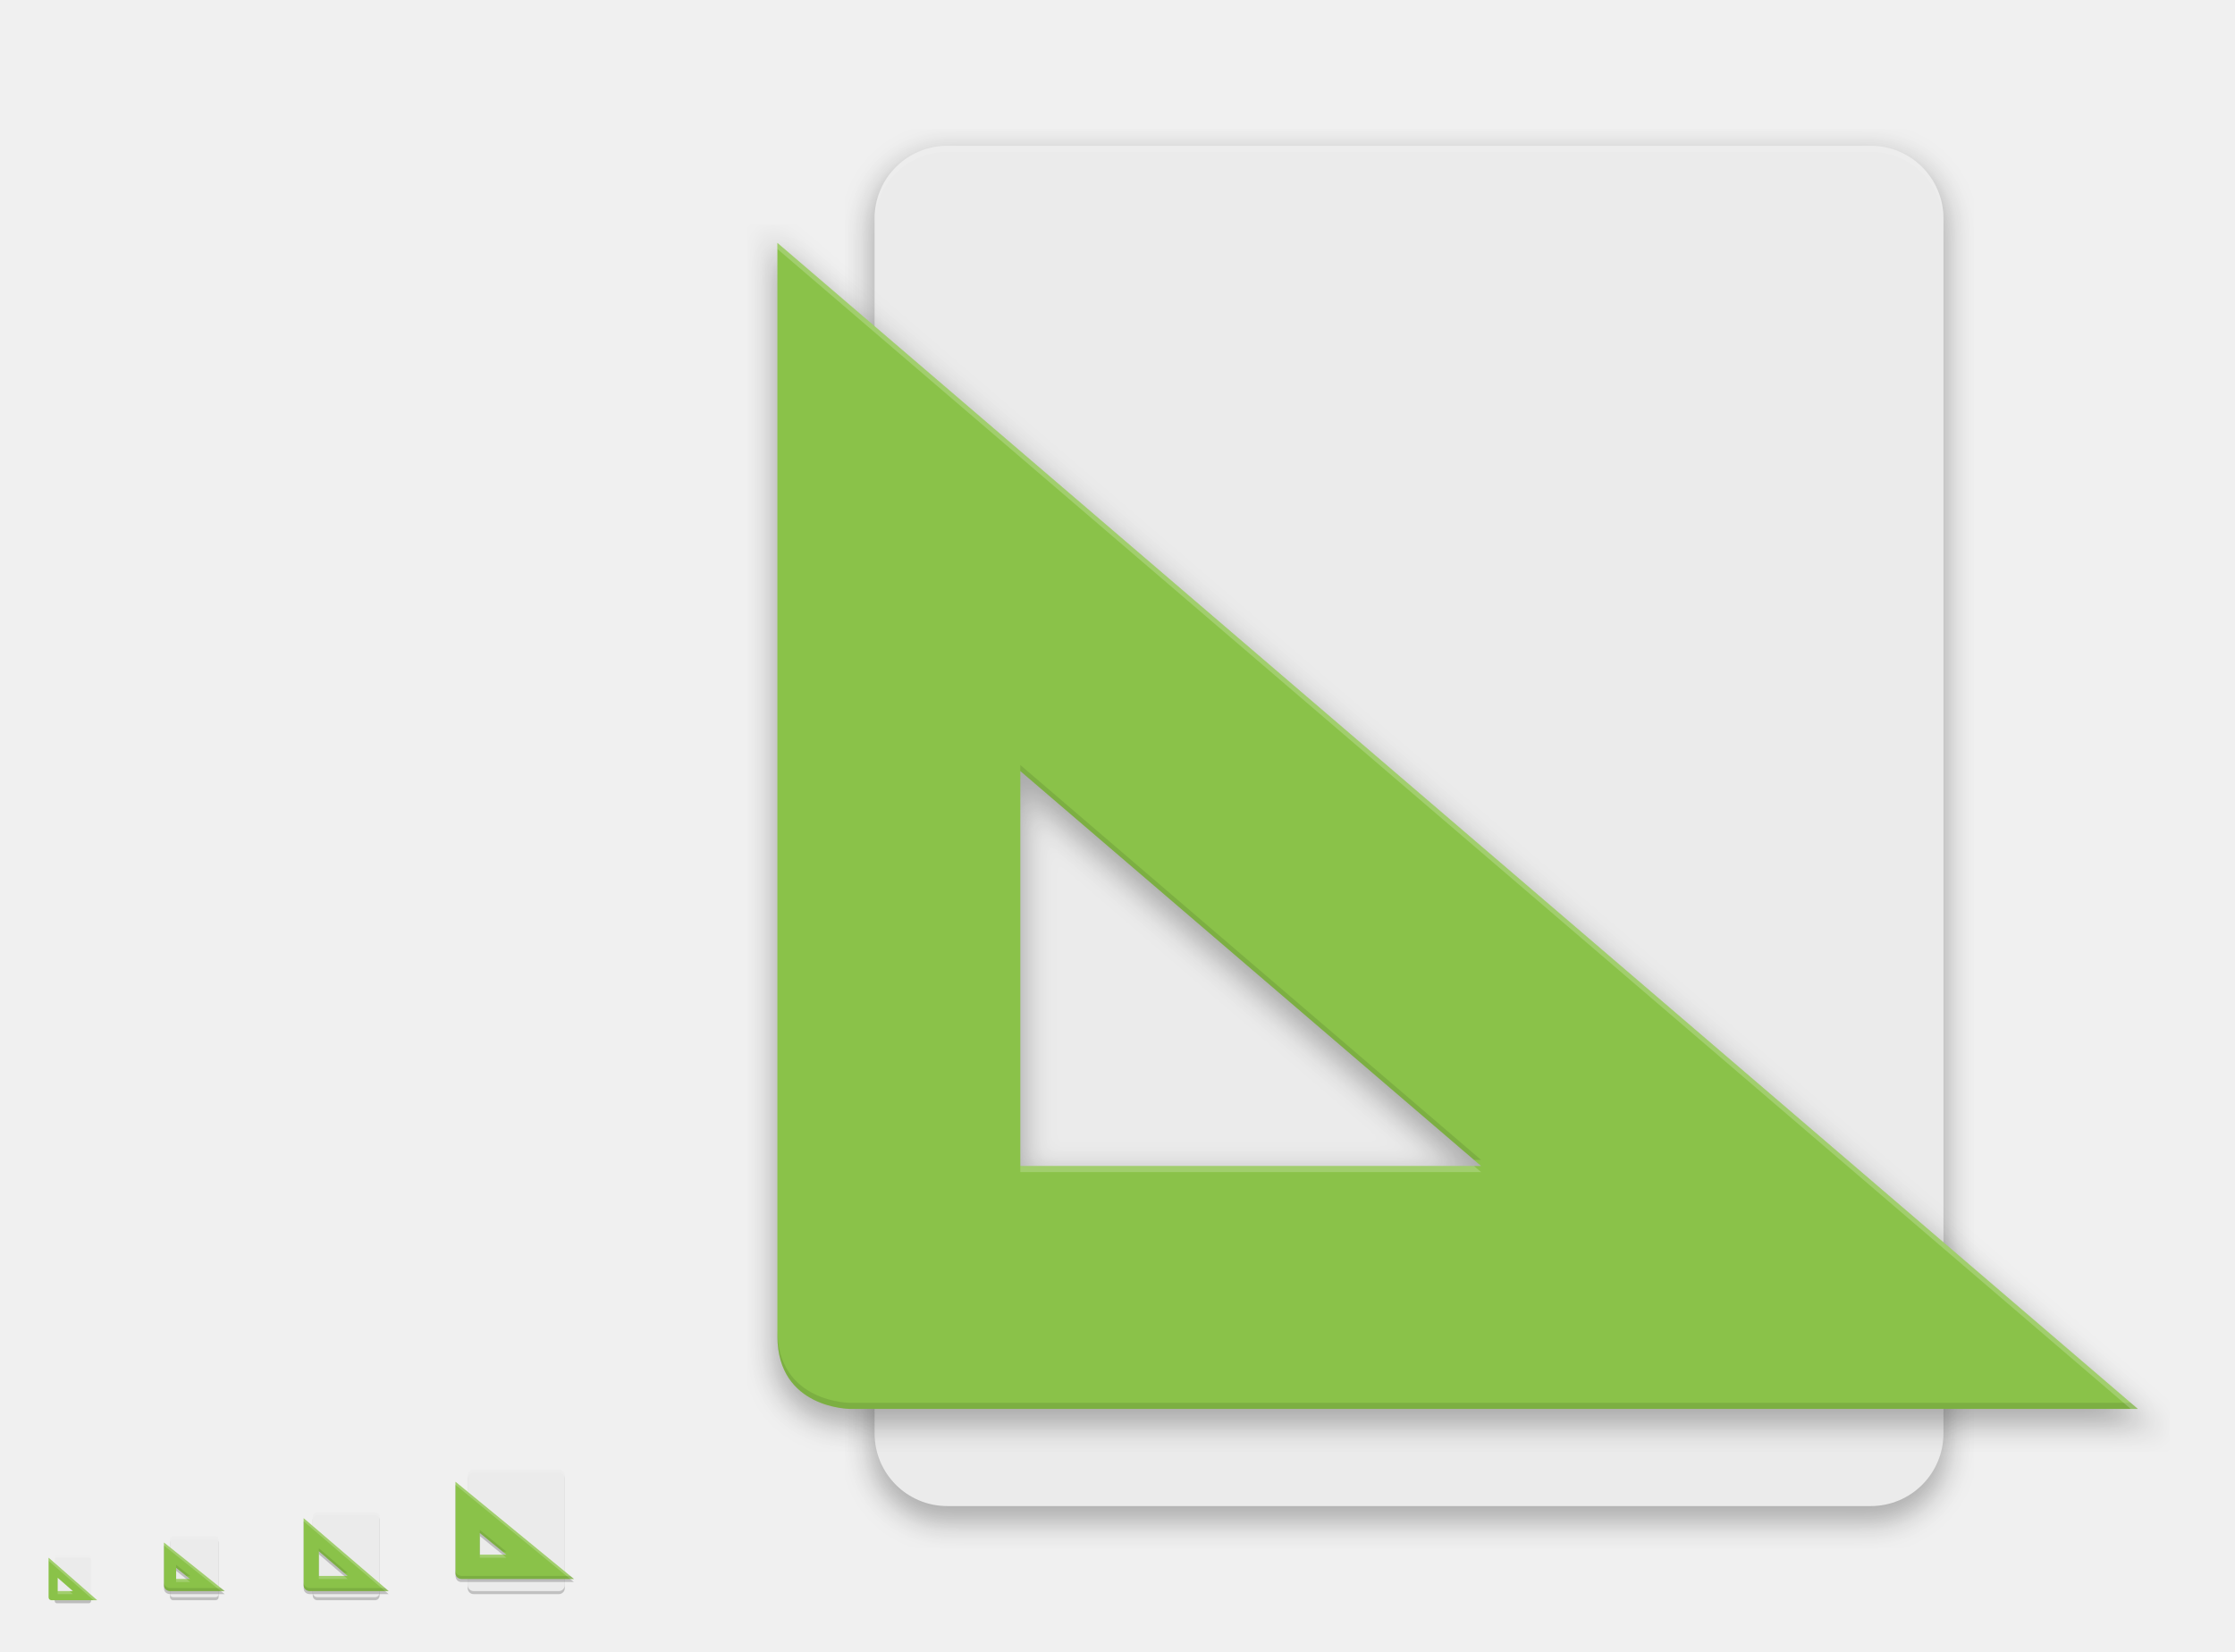
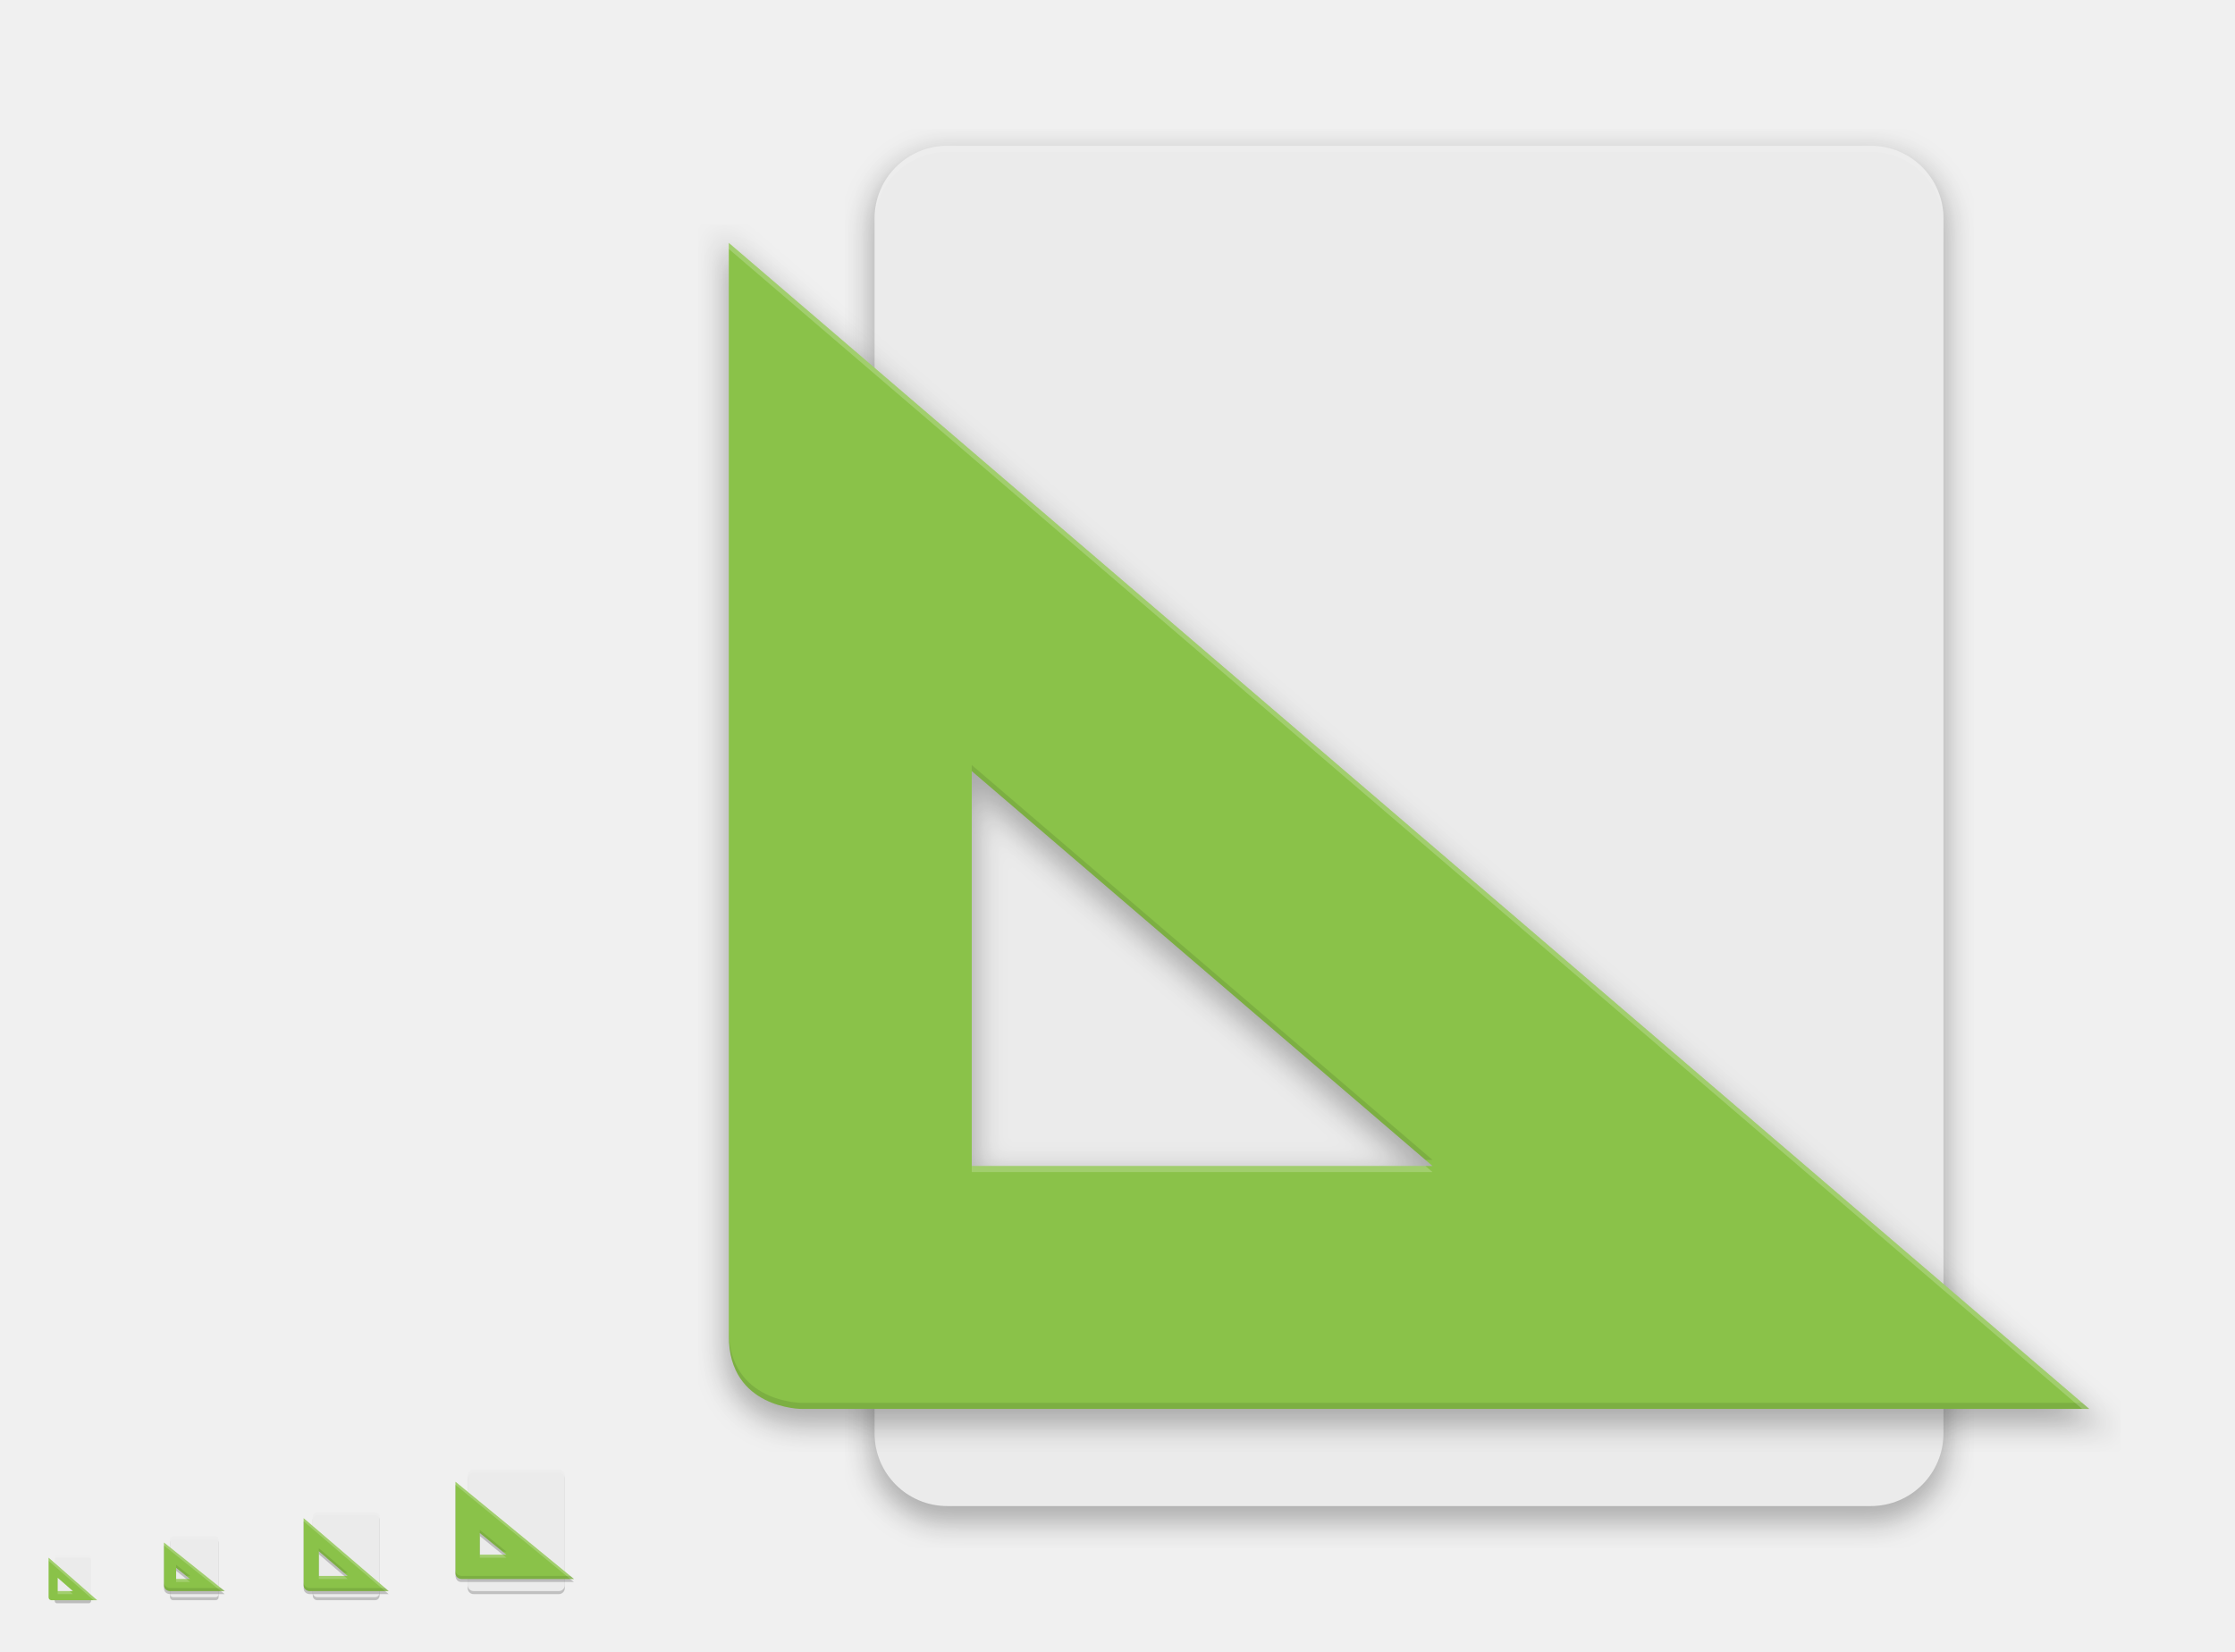
<svg xmlns="http://www.w3.org/2000/svg" xmlns:ns1="http://www.openswatchbook.org/uri/2009/osb" width="736" height="544" id="svg11300" version="1.0" style="display:inline;enable-background:new">
  <defs id="defs3">
    <clipPath clipPathUnits="userSpaceOnUse" id="clipPath4193">
      <rect transform="matrix(0,-1,-1,0,0,0)" style="fill:#c03630;fill-opacity:1;stroke:none" id="rect4195" width="56" height="56" x="-280" y="-260" rx="3" ry="3" />
    </clipPath>
    <clipPath clipPathUnits="userSpaceOnUse" id="clipPath4255">
      <rect ry="2" rx="2" y="-180" x="-280" height="40" width="40" id="rect4257" style="fill:#c03630;fill-opacity:1;stroke:none" transform="matrix(0,-1,-1,0,0,0)" />
    </clipPath>
    <clipPath clipPathUnits="userSpaceOnUse" id="clipPath4275">
      <rect ry="1" rx="1" y="-32" x="-284" height="16" width="16" id="rect4277" style="display:inline;fill:#c03630;fill-opacity:1;stroke:none;enable-background:new" transform="matrix(0,-1,-1,0,0,0)" />
    </clipPath>
    <linearGradient ns1:paint="solid" id="linearGradient5606">
      <stop style="stop-color:#000000;stop-opacity:1;" offset="0" id="stop5608" />
    </linearGradient>
    <clipPath clipPathUnits="userSpaceOnUse" id="clipPath4266-4">
      <path id="path4268-0" d="m 146,240 c -1.108,0 -2,0.892 -2,2 l 0,36 c 0,1.108 0.892,2 2,2 l 28,0 c 1.108,0 2,-0.892 2,-2 l 0,-26 -12,-12 -18,0 z" style="fill:#ffffff;fill-opacity:1;stroke:none" />
    </clipPath>
    <clipPath clipPathUnits="userSpaceOnUse" id="clipPath4140-8">
      <path id="path4142-3" d="m 213,224 c -1.662,0 -3,1.338 -3,3 l 0,50 c 0,1.662 1.338,3 3,3 l 38,0 c 1.662,0 3,-1.338 3,-3 l 0,-35 -18,-18 -23,0 z" style="fill:#e1e1e1;fill-opacity:1;stroke:none" />
    </clipPath>
    <clipPath clipPathUnits="userSpaceOnUse" id="clipPath4168">
      <path id="path4170" d="m 94.5,254 c -0.831,0 -1.5,0.669 -1.5,1.5 l 0,25 c 0,0.831 0.669,1.5 1.5,1.5 l 19,0 c 0.831,0 1.5,-0.669 1.5,-1.5 l 0,-18.5 -8,-8 -12.5,0 z" style="fill:#e1e1e1;fill-opacity:1;stroke:none" />
    </clipPath>
    <clipPath clipPathUnits="userSpaceOnUse" id="clipPath4278">
      <path style="fill:#e1e1e1;fill-opacity:1;stroke:none" d="m 300,196 c -2.216,0 -4,1.784 -4,4 l 0,72 c 0,2.216 1.784,4 4,4 l 56,0 c 2.216,0 4,-1.784 4,-4 l 0,-52 -24,-24 z" id="path4280" />
    </clipPath>
    <clipPath clipPathUnits="userSpaceOnUse" id="clipPath4754">
      <path style="fill:#e1e1e1;fill-opacity:1;stroke:none" d="m 300,196 c -2.216,0 -4,1.784 -4,4 l 0,72 c 0,2.216 1.784,4 4,4 l 56,0 c 2.216,0 4,-1.784 4,-4 l 0,-52 -24,-24 z" id="path4756" />
    </clipPath>
    <filter style="color-interpolation-filters:sRGB" id="filter4265" x="-0.027" width="1.055" y="-0.021" height="1.043">
      <feGaussianBlur stdDeviation="4" id="feGaussianBlur4267" />
    </filter>
    <filter style="color-interpolation-filters:sRGB" id="filter4312" x="-0.022" width="1.045" y="-0.026" height="1.052">
      <feGaussianBlur stdDeviation="4.16" id="feGaussianBlur4314" />
    </filter>
  </defs>
  <g style="display:inline" id="layer1" transform="translate(0,244)">
    <g style="display:none" id="layer7">
      <text y="332.767" xml:space="preserve" x="15.007" style="font-style:normal;font-variant:normal;font-weight:normal;font-stretch:normal;font-size:18px;font-family:'DejaVu Sans';-inkscape-font-specification:'DejaVu Sans';display:inline;fill:#000000;fill-opacity:1;stroke:none;enable-background:new" id="context">
        <tspan style="font-style:normal;font-variant:normal;font-weight:normal;font-stretch:normal;font-family:'DejaVu Sans';-inkscape-font-specification:'DejaVu Sans'" y="332.767" x="15.007" id="tspan3933">apps</tspan>
      </text>
      <text y="332.767" xml:space="preserve" x="142.488" style="font-style:normal;font-variant:normal;font-weight:bold;font-stretch:normal;font-size:18px;line-height:125%;font-family:'DejaVu Sans';-inkscape-font-specification:'DejaVu Sans Bold';text-align:start;writing-mode:lr-tb;text-anchor:start;display:inline;fill:#000000;fill-opacity:1;stroke:none;enable-background:new" id="icon-name">
        <tspan style="font-style:normal;font-variant:normal;font-weight:bold;font-stretch:normal;font-size:18px;font-family:'DejaVu Sans';-inkscape-font-specification:'DejaVu Sans Bold'" y="332.767" x="142.488" id="tspan3937">glade</tspan>
      </text>
      <rect style="display:inline;overflow:visible;visibility:visible;fill:#e9e9e9;fill-opacity:1;fill-rule:nonzero;stroke:none;stroke-width:2;marker:none;enable-background:accumulate" id="rect16x16" width="16" height="16" x="-32" y="268" transform="scale(-1,1)" />
      <rect style="display:inline;overflow:visible;visibility:visible;fill:#e9e9e9;fill-opacity:1;fill-rule:nonzero;stroke:none;stroke-width:2;marker:none;enable-background:accumulate" id="rect24x24" width="24" height="24" x="-76" y="260" transform="scale(-1,1)" />
      <rect style="display:inline;overflow:visible;visibility:visible;fill:#e9e9e9;fill-opacity:1;fill-rule:nonzero;stroke:none;stroke-width:2;marker:none;enable-background:accumulate" id="rect32x32" width="32" height="32" x="-130" y="252" transform="scale(-1,1)" />
      <rect y="236" x="-194" height="48" width="48" id="rect48x48" style="display:inline;overflow:visible;visibility:visible;fill:#e9e9e9;fill-opacity:1;fill-rule:nonzero;stroke:none;stroke-width:2;marker:none;enable-background:accumulate" transform="scale(-1,1)" />
      <rect style="display:inline;overflow:visible;visibility:visible;fill:#e9e9e9;fill-opacity:1;fill-rule:nonzero;stroke:none;stroke-width:2;marker:none;enable-background:accumulate" id="rect3951" width="512" height="512" x="-720" y="-228" transform="scale(-1,1)" />
    </g>
    <g id="layer6" style="display:inline">
      <path id="path4282" d="m 30,283.2 0,-14.4 c 0,-0.443 -0.335,-0.8 -0.75,-0.8 l -10.5,0 c -0.415,0 -0.75,0.357 -0.75,0.8 l 0,14.4 c 0,0.443 0.335,0.8 0.75,0.8 l 10.5,0 c 0.415,0 0.75,-0.357 0.75,-0.8 z" style="fill:#ebebeb;fill-opacity:1;stroke:none" />
      <path id="path4289" d="M 18.75,284 C 18.334,284 18,283.642 18,283.199 l 0,-1 C 18,282.642 18.334,283 18.75,283 l 10.5,0 c 0.415,0 0.75,-0.358 0.75,-0.801 l 0,1 C 30,283.642 29.666,284 29.25,284 l -10.5,0 z" style="opacity:0.2;fill:#000000;fill-opacity:1;stroke:none" />
      <path id="path4269" d="m 640,232 0,-400 c 0,-13.296 -10.704,-24 -24,-24 l -304,0 c -13.296,0 -24,10.704 -24,24 l 0,400 c 0,13.296 10.704,24 24,24 l 304,0 c 13.296,0 24,-10.704 24,-24 z" style="opacity:0.1;fill:#000000;fill-opacity:1;stroke:#000000;stroke-width:8;stroke-miterlimit:4;stroke-dasharray:none;stroke-opacity:1;filter:url(#filter4265)" />
      <path style="opacity:0.2;fill:#000000;fill-opacity:1;stroke:none" d="m 125,281.5 0,-25 c 0,-0.831 -0.669,-1.5 -1.5,-1.5 l -19,0 c -0.831,0 -1.5,0.669 -1.5,1.5 l 0,25 c 0,0.831 0.669,1.5 1.5,1.5 l 19,0 c 0.831,0 1.5,-0.669 1.5,-1.5 z" id="rect4313" />
      <path style="opacity:0.2;fill:#000000;fill-opacity:1;stroke:none" d="m 72,282 0,-18 c 0,-0.554 -0.446,-1 -1,-1 l -14,0 c -0.554,0 -1,0.446 -1,1 l 0,18 c 0,0.554 0.446,1 1,1 l 14,0 c 0.554,0 1,-0.446 1,-1 z" id="rect4311" />
      <path transform="matrix(0,-1,-1,0,10,0)" style="opacity:0.2;fill:#000000;fill-opacity:1;stroke:none;" d="m -279,-176 36,0 c 1.108,0 2,0.892 2,2 l 0,28 c 0,1.108 -0.892,2 -2,2 l -36,0 c -1.108,0 -2,-0.892 -2,-2 l 0,-28 c 0,-1.108 0.892,-2 2,-2 z" id="rect4279" />
      <path style="fill:#ebebeb;fill-opacity:1;stroke:none" d="m 186,278 0,-36 c 0,-1.108 -0.892,-2 -2,-2 l -28,0 c -1.108,0 -2,0.892 -2,2 l 0,36 c 0,1.108 0.892,2 2,2 l 28,0 c 1.108,0 2,-0.892 2,-2 z" id="rect4203" />
      <path style="fill:#ebebeb;fill-opacity:1;stroke:none" d="m 72,281 0,-18 c 0,-0.554 -0.446,-1 -1,-1 l -14,0 c -0.554,0 -1,0.446 -1,1 l 0,18 c 0,0.554 0.446,1 1,1 l 14,0 c 0.554,0 1,-0.446 1,-1 z" id="rect4243" />
      <path style="fill:#ebebeb;fill-opacity:1;stroke:none" d="m 125,280.5 0,-25 c 0,-0.831 -0.669,-1.5 -1.5,-1.5 l -19,0 c -0.831,0 -1.5,0.669 -1.5,1.5 l 0,25 c 0,0.831 0.669,1.5 1.5,1.5 l 19,0 c 0.831,0 1.5,-0.669 1.5,-1.5 z" id="rect4255" />
      <path style="opacity:0.1;fill:#ffffff;fill-opacity:1;stroke:none" d="m 156,240 c -1.108,0 -2,0.892 -2,2 l 0,1 c 0,-1.108 0.892,-2 2,-2 l 28,0 c 1.108,0 2,0.892 2,2 l 0,-1 c 0,-1.108 -0.892,-2 -2,-2 z" id="rect4199" />
      <path style="opacity:0.1;fill:#ffffff;fill-opacity:1;stroke:none" d="m 57,262 c -0.554,0 -1,0.446 -1,1 l 0,1 c 0,-0.554 0.446,-1 1,-1 l 14,0 c 0.554,0 1,0.446 1,1 l 0,-1 c 0,-0.554 -0.446,-1 -1,-1 z" id="rect4206" />
      <path style="opacity:0.1;fill:#ffffff;fill-opacity:1;stroke:none" d="m 104.5,254 c -0.831,0 -1.5,0.669 -1.5,1.5 l 0,1 c 0,-0.831 0.669,-1.5 1.5,-1.5 l 19,0 c 0.831,0 1.5,0.669 1.5,1.5 l 0,-1 c 0,-0.831 -0.669,-1.5 -1.5,-1.5 z" id="rect4208" />
      <g id="g4635" style="display:inline;fill:#ffffff;fill-opacity:1;enable-background:new" transform="matrix(4.00088,0,0,4.00088,-1532.452,272.0141)" />
      <g transform="matrix(2.00044,0,0,2.00044,-682.2261,278.007)" style="display:inline;fill:#ffffff;fill-opacity:1;enable-background:new" id="g4627" />
      <path style="opacity:0.2;fill:#000000;fill-opacity:1;stroke:none;filter:url(#filter4265)" d="m 640,232 0,-400 c 0,-13.296 -10.704,-24 -24,-24 l -304,0 c -13.296,0 -24,10.704 -24,24 l 0,400 c 0,13.296 10.704,24 24,24 l 304,0 c 13.296,0 24,-10.704 24,-24 z" id="rect4289" />
      <path style="fill:#ebebeb;fill-opacity:1;stroke:none" d="m 640,228 0,-400 c 0,-13.296 -10.704,-24 -24,-24 l -304,0 c -13.296,0 -24,10.704 -24,24 l 0,400 c 0,13.296 10.704,24 24,24 l 304,0 c 13.296,0 24,-10.704 24,-24 z" id="rect4229" />
      <path style="opacity:0.1;fill:#ffffff;fill-opacity:1;stroke:none" d="m 312,-196 c -13.296,0 -24,10.704 -24,24 l 0,2 c 0,-13.296 10.704,-24 24,-24 l 304,0 c 13.296,0 24,10.704 24,24 l 0,-2 c 0,-13.296 -10.704,-24 -24,-24 l -304,0 z" id="rect4204" />
      <path id="path4570" d="m 100,257 0,22 c 0,2 2,2 2,2 l 26,0 -28,-24 z m 5,10.871 L 114.482,276 105,276 l 0,-8.129 z" style="opacity:0.2;fill:#000000;fill-opacity:1;stroke:none" />
      <path id="path4566" d="m 54,265 0,14 c 0,2 2,2 2,2 l 18,0 -20,-16 z m 4,8.322 L 62.598,277 58,277 l 0,-3.678 z" style="opacity:0.2;fill:#000000;fill-opacity:1;stroke:none" />
      <path style="fill:#8ac249;fill-opacity:1;stroke:none" d="m 54,264 0,14 c 0,2 2,2 2,2 l 18,0 -20,-16 z m 4,8.322 L 62.598,276 58,276 l 0,-3.678 z" id="rect4243-5" />
      <path style="fill:#8ac249;fill-opacity:1;stroke:none" d="m 100,256 0,22 c 0,2 2,2 2,2 l 26,0 -28,-24 z m 5,10.871 L 114.482,275 105,275 l 0,-8.129 z" id="rect4255-1" />
      <path id="path4425" d="m 150,245 0,30 c 0,0 0,2 2,2 l 37,0 z m 8,16.857 8.75,7.143 -8.75,0 z" style="opacity:0.2;fill:#000000;fill-opacity:1;stroke:none" />
      <path id="path4411" d="m 150,244 0,30 c 0,2 2,2 2,2 l 37,0 z m 8,16.857 8.75,7.143 -8.75,0 z" style="fill:#8ac249;fill-opacity:1;stroke:none" />
      <path style="display:inline;fill:#8ac249;fill-opacity:1;stroke:none;enable-background:new" d="m 16,269 0,13 c 0,1 1,1 1,1 l 15,0 -16,-14 z m 3,6.611 L 24.016,280 19,280 l 0,-4.389 z" id="rect4265-9" />
      <g id="layer1-2" style="display:inline" transform="translate(186.5001,-174.5)" />
      <g id="layer14" style="display:inline" transform="translate(-54.5001,442.5)" />
      <g id="layer15" style="display:inline" transform="translate(-54.5001,442.5)" />
      <g id="g71291" style="display:inline" transform="translate(-54.5001,442.5)" />
      <g id="layer2" style="display:inline" transform="translate(186.5001,-24.5)" />
      <g id="g6058" style="display:inline" transform="translate(186.5001,-24.5)" />
      <g id="layer12" style="display:inline" transform="translate(-54.5001,442.5)" />
-       <path id="path4310" d="m 256,-160 0,360 c 0,24 24,24 24,24 l 424,0 -448,-384 z M 336,13.938 487.74,144 336,144 336,13.938 Z" style="fill:#000000;fill-opacity:1;stroke:none;opacity:0.2;filter:url(#filter4312)" />
-       <path style="fill:#000000;fill-opacity:1;stroke:#000000;opacity:0.1;filter:url(#filter4312);stroke-opacity:1;stroke-width:8;stroke-miterlimit:4;stroke-dasharray:none" d="m 256,-160 0,360 c 0,24 24,24 24,24 l 424,0 -448,-384 z M 336,13.938 487.74,144 336,144 336,13.938 Z" id="path4316" />
-       <path style="fill:#8ac249;fill-opacity:1;stroke:none" d="m 256,-164 0,360 c 0,24 24,24 24,24 l 424,0 -448,-384 z M 336,9.938 487.74,140 336,140 336,9.938 Z" id="rect4229-5" />
+       <path id="path4310" d="m 240,-160 0,360 c 0,24 24,24 24,24 l 424,0 -448,-384 z M 320,13.938 471.74,144 320,144 320,13.938 Z" style="opacity:0.2;fill:#000000;fill-opacity:1;stroke:none;filter:url(#filter4312)" />
+       <path style="opacity:0.1;fill:#000000;fill-opacity:1;stroke:#000000;stroke-width:8;stroke-miterlimit:4;stroke-dasharray:none;stroke-opacity:1;filter:url(#filter4312)" d="m 240,-160 0,360 c 0,24 24,24 24,24 l 424,0 -448,-384 z M 320,13.938 471.74,144 320,144 320,13.938 Z" id="path4316" />
+       <path style="fill:#8ac249;fill-opacity:1;stroke:none" d="m 240,-164 0,360 c 0,24 24,24 24,24 l 424,0 -448,-384 z M 320,9.938 471.74,140 320,140 320,9.938 Z" id="rect4229-5" />
      <path style="opacity:0.2;fill:#ffffff;fill-opacity:1;stroke:none" d="m 150,244 0,1 37.781,31 1.219,0 -39,-32 z m 8,24 0,1 8.75,0 -1.225,-1 L 158,268 Z" id="path4413" />
      <path style="opacity:0.1;fill:#000000;fill-opacity:1;stroke:none" d="m 158,259.857 0,1 L 165.525,267 166.75,267 158,259.857 Z M 150,273 l 0,1 c 0,2 2,2 2,2 l 37,0 -1.219,-1 L 152,275 c 0,0 -2,0 -2,-2 z" id="path4439" />
      <path style="opacity:0.2;fill:#ffffff;fill-opacity:1;stroke:none" d="m 54,264 0,1 18.75,15 1.25,0 -20,-16 z m 4,12 0,1 4.598,0 -1.25,-1 L 58,276 Z" id="path4514" />
      <path style="display:inline;opacity:0.2;fill:#ffffff;fill-opacity:1;stroke:none;enable-background:new" d="m 16,269 0,1 14.857,13 L 32,283 16,269 Z m 3,11 0,1 5.016,0 -1.143,-1 L 19,280 Z" id="path4518" />
      <path style="opacity:0.2;fill:#ffffff;fill-opacity:1;stroke:none" d="m 100,256 0,1 26.834,23 1.166,0 -28,-24 z m 5,19 0,1 9.482,0 -1.166,-1 L 105,275 Z" id="path4535" />
      <path id="path4544" d="M 128,280 126.834,279 102,279 c 0,0 -2,0 -2,-2 l 0,1 c 0,2 2,2 2,2 l 26,0 z M 114.482,274 105,265.871 l 0,1 8.316,7.129 1.166,0 z" style="opacity:0.1;fill:#000000;fill-opacity:1;stroke:none" />
      <path id="path4552" d="M 74,280 72.75,279 56,279 c 0,0 -2,0 -2,-2 l 0,1 c 0,2 2,2 2,2 l 18,0 z M 62.598,275 58,271.322 l 0,1 3.348,2.678 1.25,0 z" style="opacity:0.1;fill:#000000;fill-opacity:1;stroke:none" />
-       <path id="path4629" d="M 704,220 701.666,218 280,218 c 0,0 -24,0 -24,-24 l 0,2 c 0,24 24,24 24,24 l 424,0 z M 487.74,138 336,7.938 l 0,2 L 485.406,138 l 2.334,0 z" style="opacity:0.1;fill:#000000;fill-opacity:1;stroke:none" />
-       <path style="opacity:0.2;fill:#ffffff;fill-opacity:1;stroke:none" d="m 256,-164 0,2 L 701.666,220 704,220 256,-164 Z m 80,304 0,2 151.74,0 -2.334,-2 L 336,140 Z" id="path4615" />
+       <path id="path4629" d="M 688,220 685.666,218 264,218 c 0,0 -24,0 -24,-24 l 0,2 c 0,24 24,24 24,24 l 424,0 z M 471.74,138 320,7.938 l 0,2 L 469.406,138 l 2.334,0 z" style="opacity:0.1;fill:#000000;fill-opacity:1;stroke:none" />
+       <path style="opacity:0.2;fill:#ffffff;fill-opacity:1;stroke:none" d="m 240,-164 0,2 L 685.666,220 688,220 240,-164 Z m 80,304 0,2 151.74,0 -2.334,-2 L 320,140 Z" id="path4615" />
      <path style="fill:#ffffff;fill-opacity:1;stroke:none;opacity:0.2" d="M 18.75 512 C 18.334 512 18 512.358 18 512.801 L 18 513.801 C 18 513.358 18.334 513 18.75 513 L 29.25 513 C 29.666 513 30 513.358 30 513.801 L 30 512.801 C 30 512.358 29.666 512 29.25 512 L 18.75 512 z " transform="translate(0,-244)" id="path4284" />
    </g>
  </g>
</svg>
